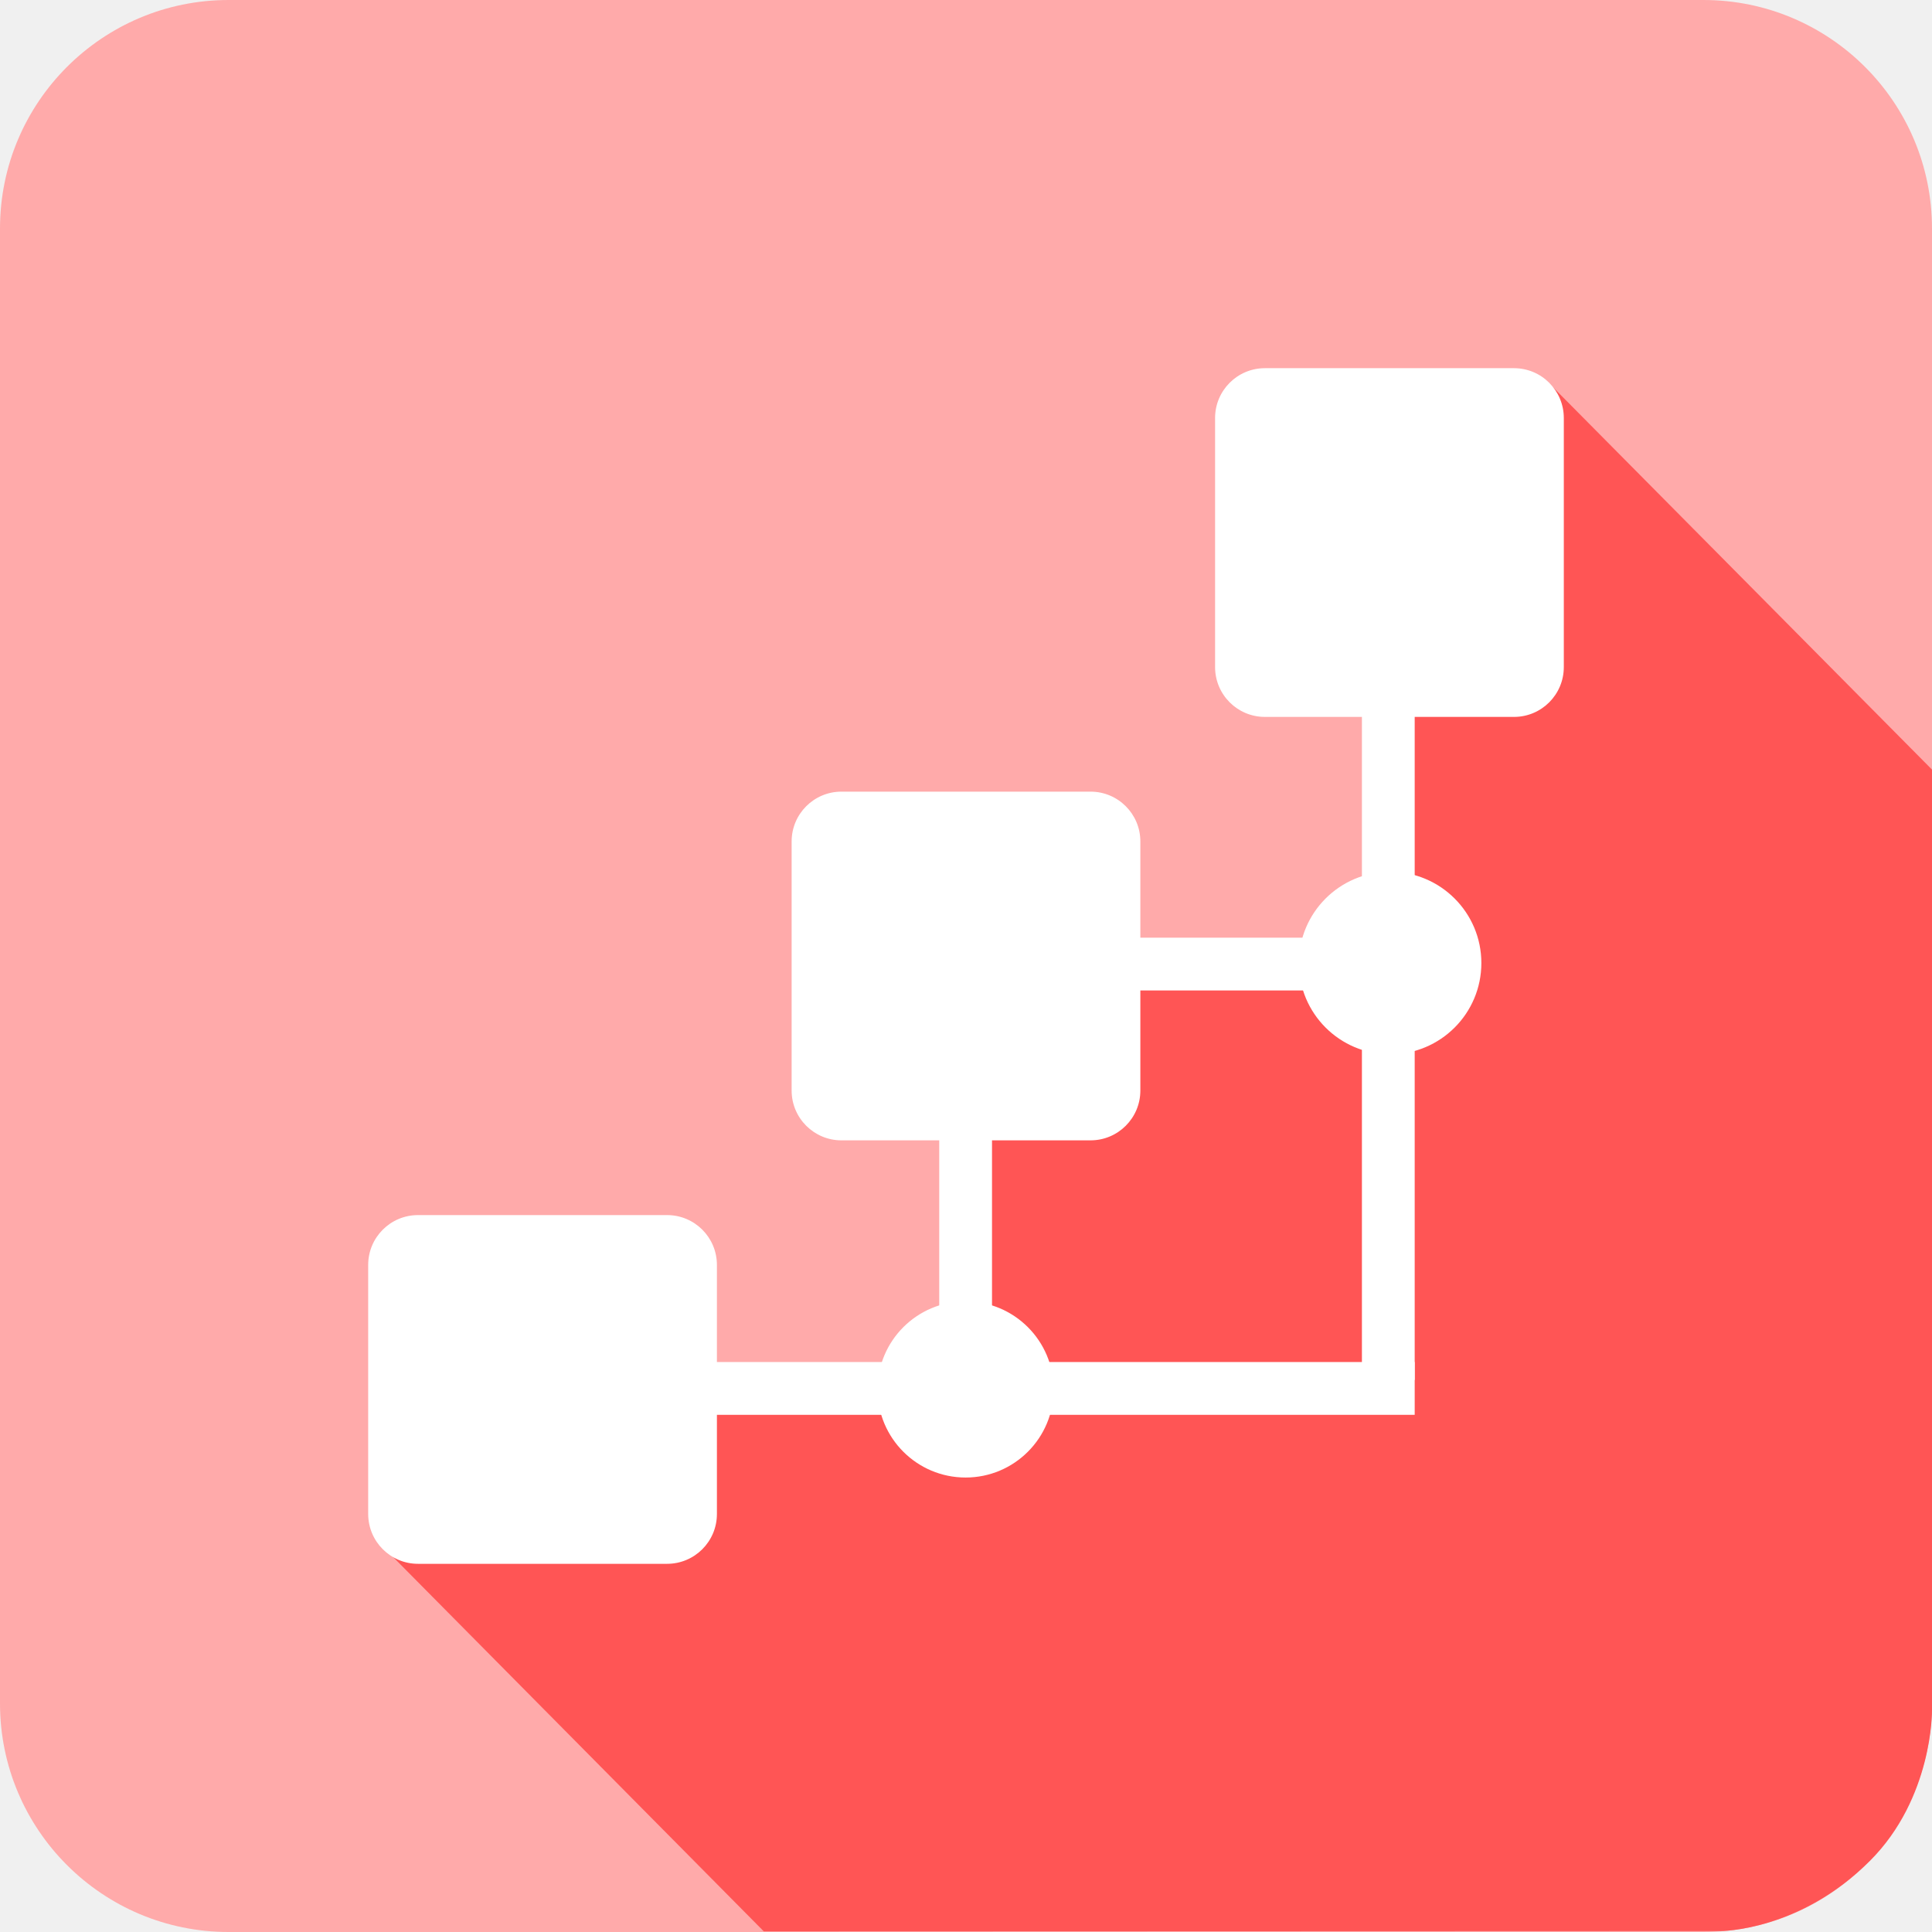
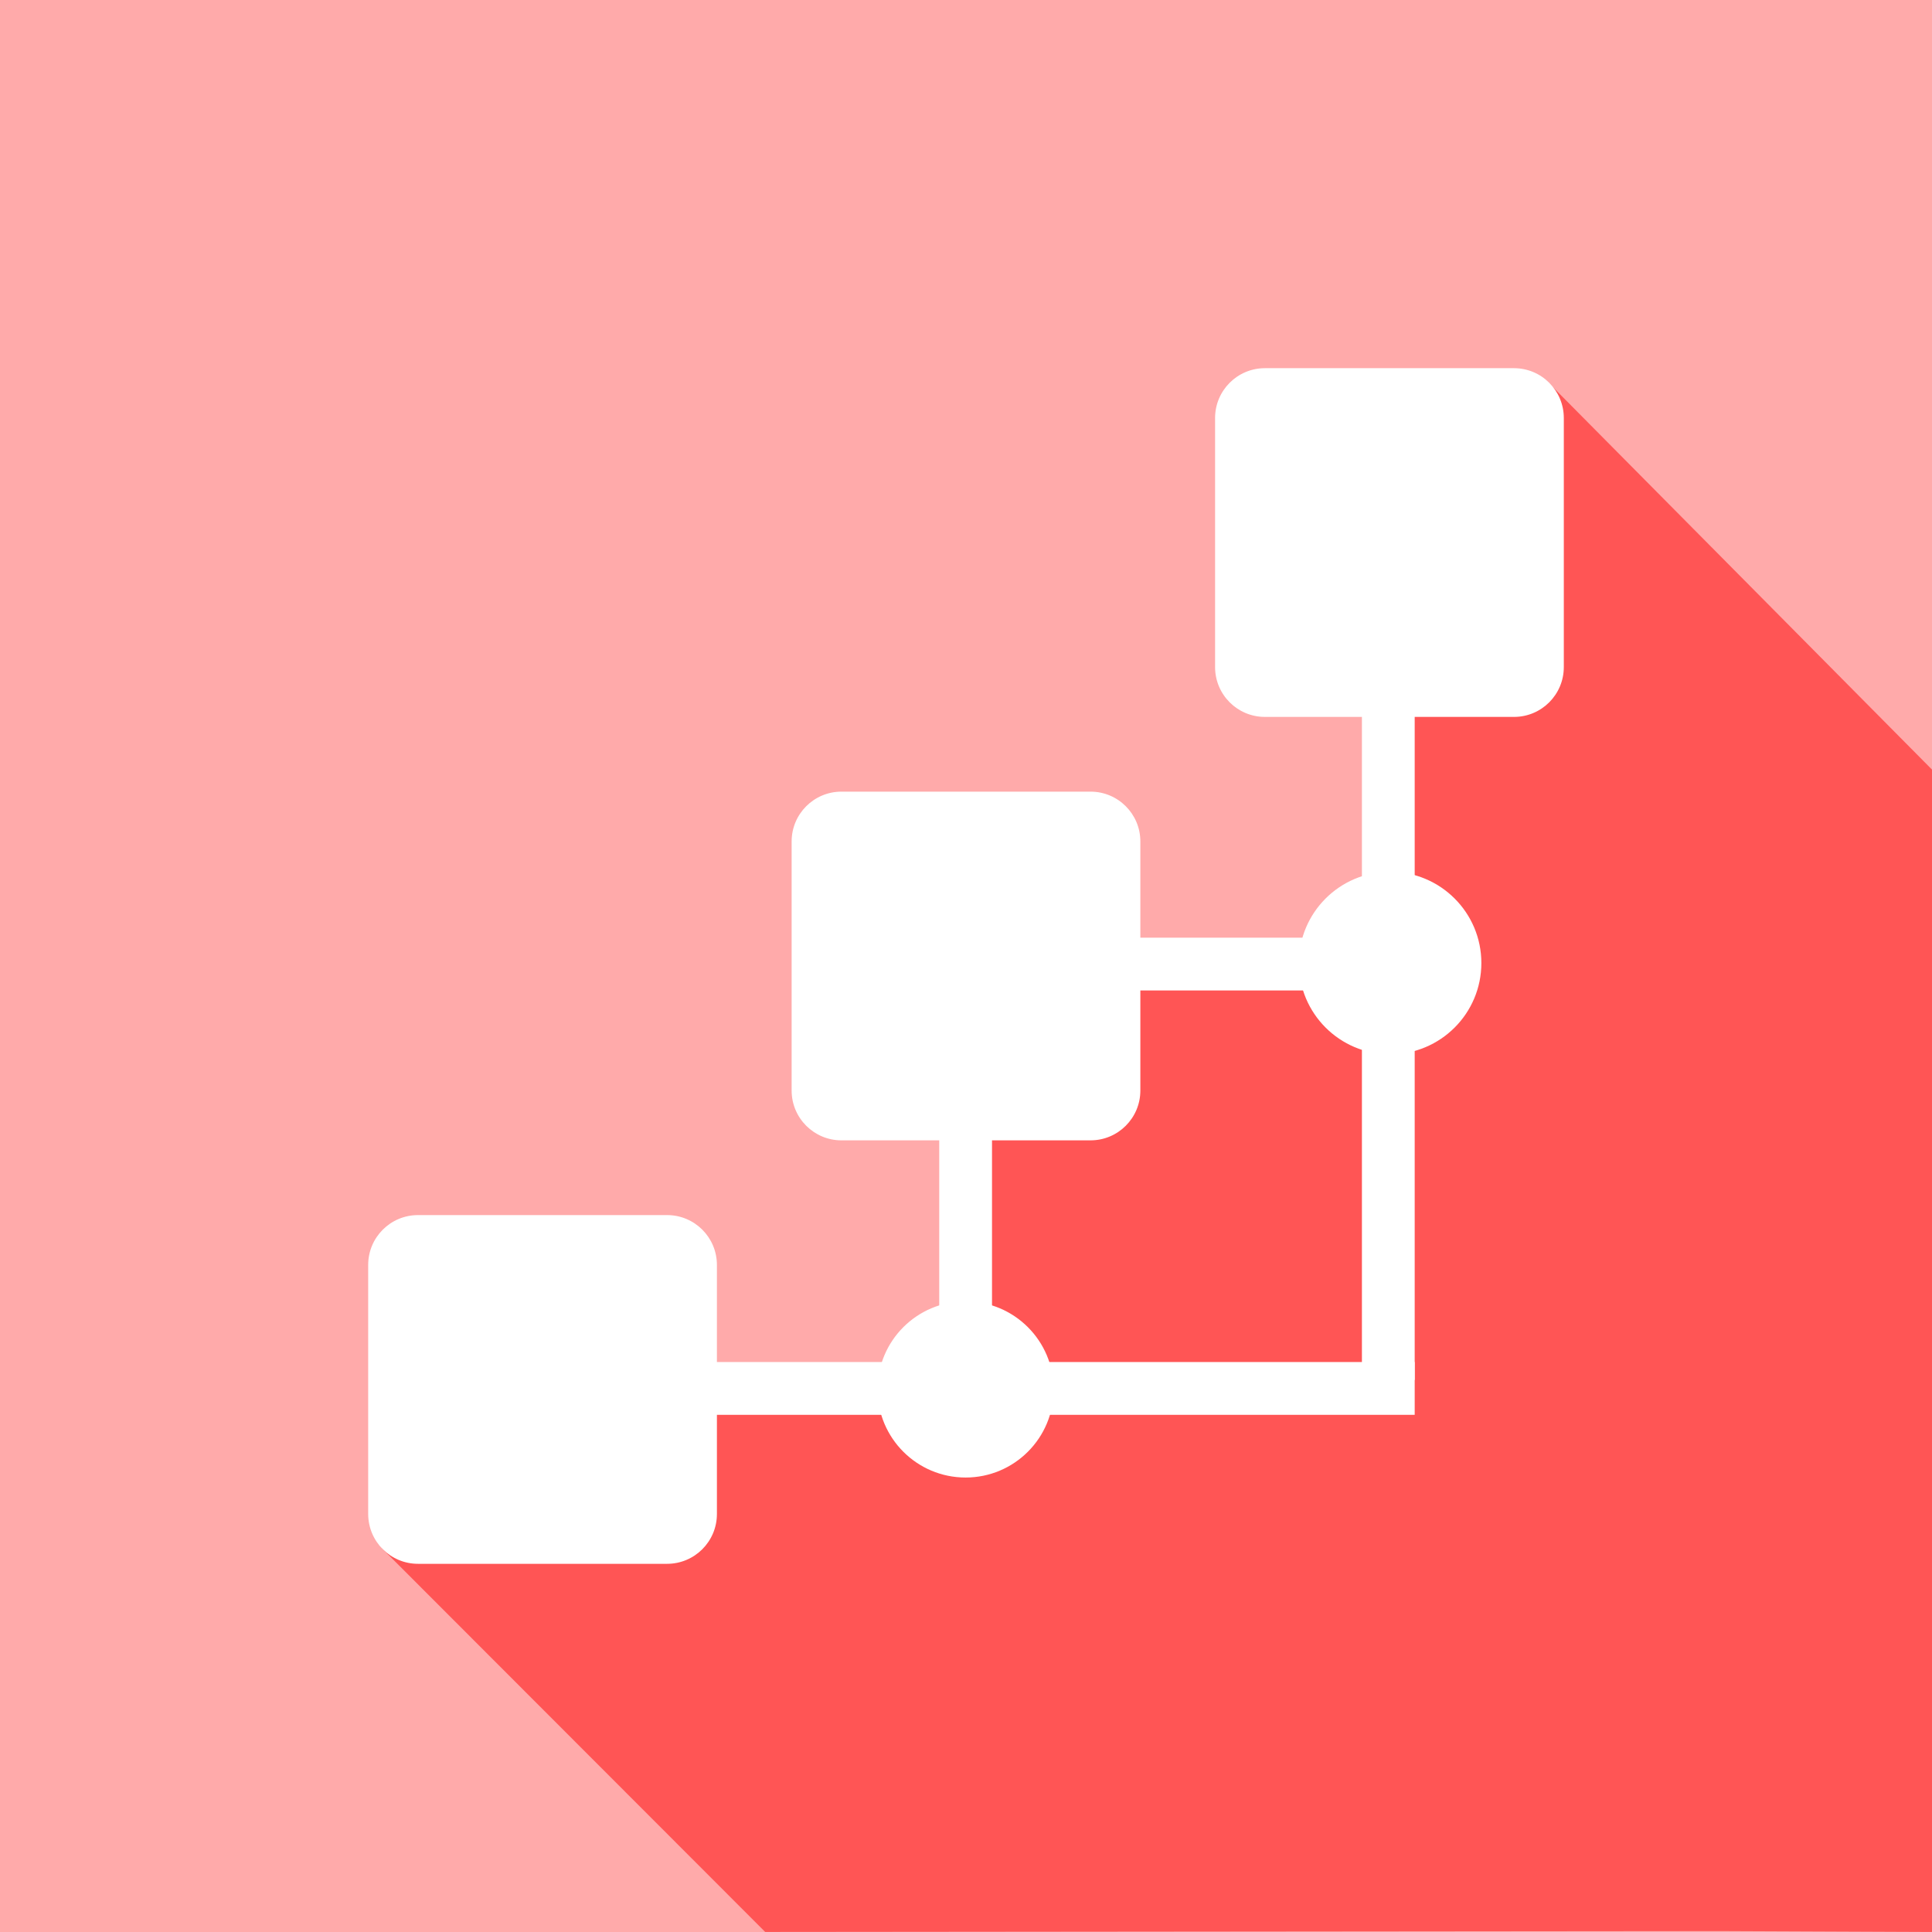
<svg xmlns="http://www.w3.org/2000/svg" version="1.1" x="0px" y="0px" viewBox="0 0 150 150" enable-background="new 0 0 100 100" xml:space="preserve" id="svg3555" width="150" height="150">
  <defs id="defs3591" />
  <g id="g3819" transform="translate(-125,-75.00001)">
    <g transform="matrix(0.9999875,0,0,0.9999875,-26.98183,170.4164)" id="g3567" style="fill:#00a99d;fill-opacity:1" />
-     <rect ry="17.746" rx="17.746" style="opacity:1;fill:#ffaaaa;fill-opacity:1;stroke:none;stroke-width:6.791;stroke-linecap:round;stroke-linejoin:round;stroke-miterlimit:4;stroke-dasharray:none;stroke-dashoffset:0;stroke-opacity:1" id="rect5453" width="150" height="150" x="125" y="75" />
-     <path id="path4445" d="m 245.252,104.737 29.748,30.014 0,73.071 c 0,0 0.065,6.783 -4.823,11.66 -5.479,5.479 -11.61,5.445 -11.61,5.445 l -74.265,0.025 -29.548,-29.839 22.624,-11.987 22.273,0.008 0.351,-33.209 32.879,-0.333 -0.001,-22.261 12.371,-22.594 z" style="fill:#ff5555;fill-opacity:1;fill-rule:evenodd;stroke:none;stroke-width:1px;stroke-linecap:butt;stroke-linejoin:miter;stroke-opacity:1" />
+     <rect ry="0" rx="0" style="opacity:1;fill:#ffaaaa;fill-opacity:1;stroke:none;stroke-width:6.791;stroke-linecap:round;stroke-linejoin:round;stroke-miterlimit:4;stroke-dasharray:none;stroke-dashoffset:0;stroke-opacity:1" id="rect5453" width="150" height="150" x="125" y="75" />
+     <path id="path4445" d="m 245.252,104.737 29.748,30.014 0,73.071 0.005,17.176 -16.438,-0.071 -74.159,0.068 -29.764,-29.794 22.735,-12.076 22.273,0.008 0.351,-33.209 32.879,-0.333 -0.001,-22.261 12.371,-22.594 z" style="fill:#ff5555;fill-opacity:1;fill-rule:evenodd;stroke:none;stroke-width:1px;stroke-linecap:butt;stroke-linejoin:miter;stroke-opacity:1" />
    <g style="fill:#ffffff" transform="matrix(1.031425,0,0,1.031425,148.4261,98.45351)" id="g5952">
      <path style="fill:#ffffff" id="path5954" d="m 83.778,81.138 -3.973,0 0,-51.014 3.973,0 c 0,0 0,51.014 0,51.014 z" />
      <path style="fill:#ffffff" id="path5956" d="m 83.778,79.787 0,3.974 -53.319,0 0,-3.974 53.319,0 z" />
      <path style="fill:#ffffff" id="path5958" d="m 51.96,81.298 -3.973,0 0,-19.23 3.973,0 0,19.23 z" />
      <path style="fill:#ffffff" id="path5960" d="m 80.997,47.844 0,3.973 -18.435,0 0,-3.973 18.435,0 z" />
      <path style="fill:#ffffff" id="path5962" d="m 88.796,49.753 c 0,3.794 -3.075,6.869 -6.869,6.869 -3.794,0 -6.869,-3.075 -6.869,-6.869 0,-3.793 3.076,-6.868 6.869,-6.868 3.794,0 6.869,3.074 6.869,6.868 z" />
      <path style="fill:#ffffff" id="path5964" d="m 56.603,81.851 c 0,3.662 -2.968,6.63 -6.63,6.63 -3.662,0 -6.63,-2.968 -6.63,-6.63 0,-3.661 2.968,-6.63 6.63,-6.63 3.662,0 6.63,2.969 6.63,6.63 z" />
      <path style="fill:#ffffff" id="path5966" d="m 95.002,8.726 0,18.75 c 0,2.072 -1.679,3.75 -3.75,3.75 l -18.75,0 c -2.071,0 -3.75,-1.678 -3.75,-3.75 l 0,-18.75 c 0,-2.071 1.679,-3.75 3.75,-3.75 l 18.75,0 c 2.072,0 3.75,1.679 3.75,3.75 z" />
      <path style="fill:#ffffff" id="path5968" d="m 63.127,40.601 0,18.749 c 0,2.072 -1.679,3.75 -3.75,3.75 l -18.75,0 c -2.071,0 -3.75,-1.678 -3.75,-3.75 l 0,-18.749 c 0,-2.071 1.679,-3.75 3.75,-3.75 l 18.75,0 c 2.072,0 3.751,1.679 3.75,3.75 z" />
      <path style="fill:#ffffff" id="path5970" d="m 31.253,72.477 0,18.748 c 0,2.072 -1.679,3.751 -3.75,3.751 l -18.75,0 c -2.071,0 -3.75,-1.679 -3.75,-3.751 l 0,-18.749 c 0,-2.072 1.679,-3.75 3.75,-3.75 l 18.75,0 c 2.071,0 3.749,1.679 3.75,3.751 z" />
    </g>
  </g>
</svg>
